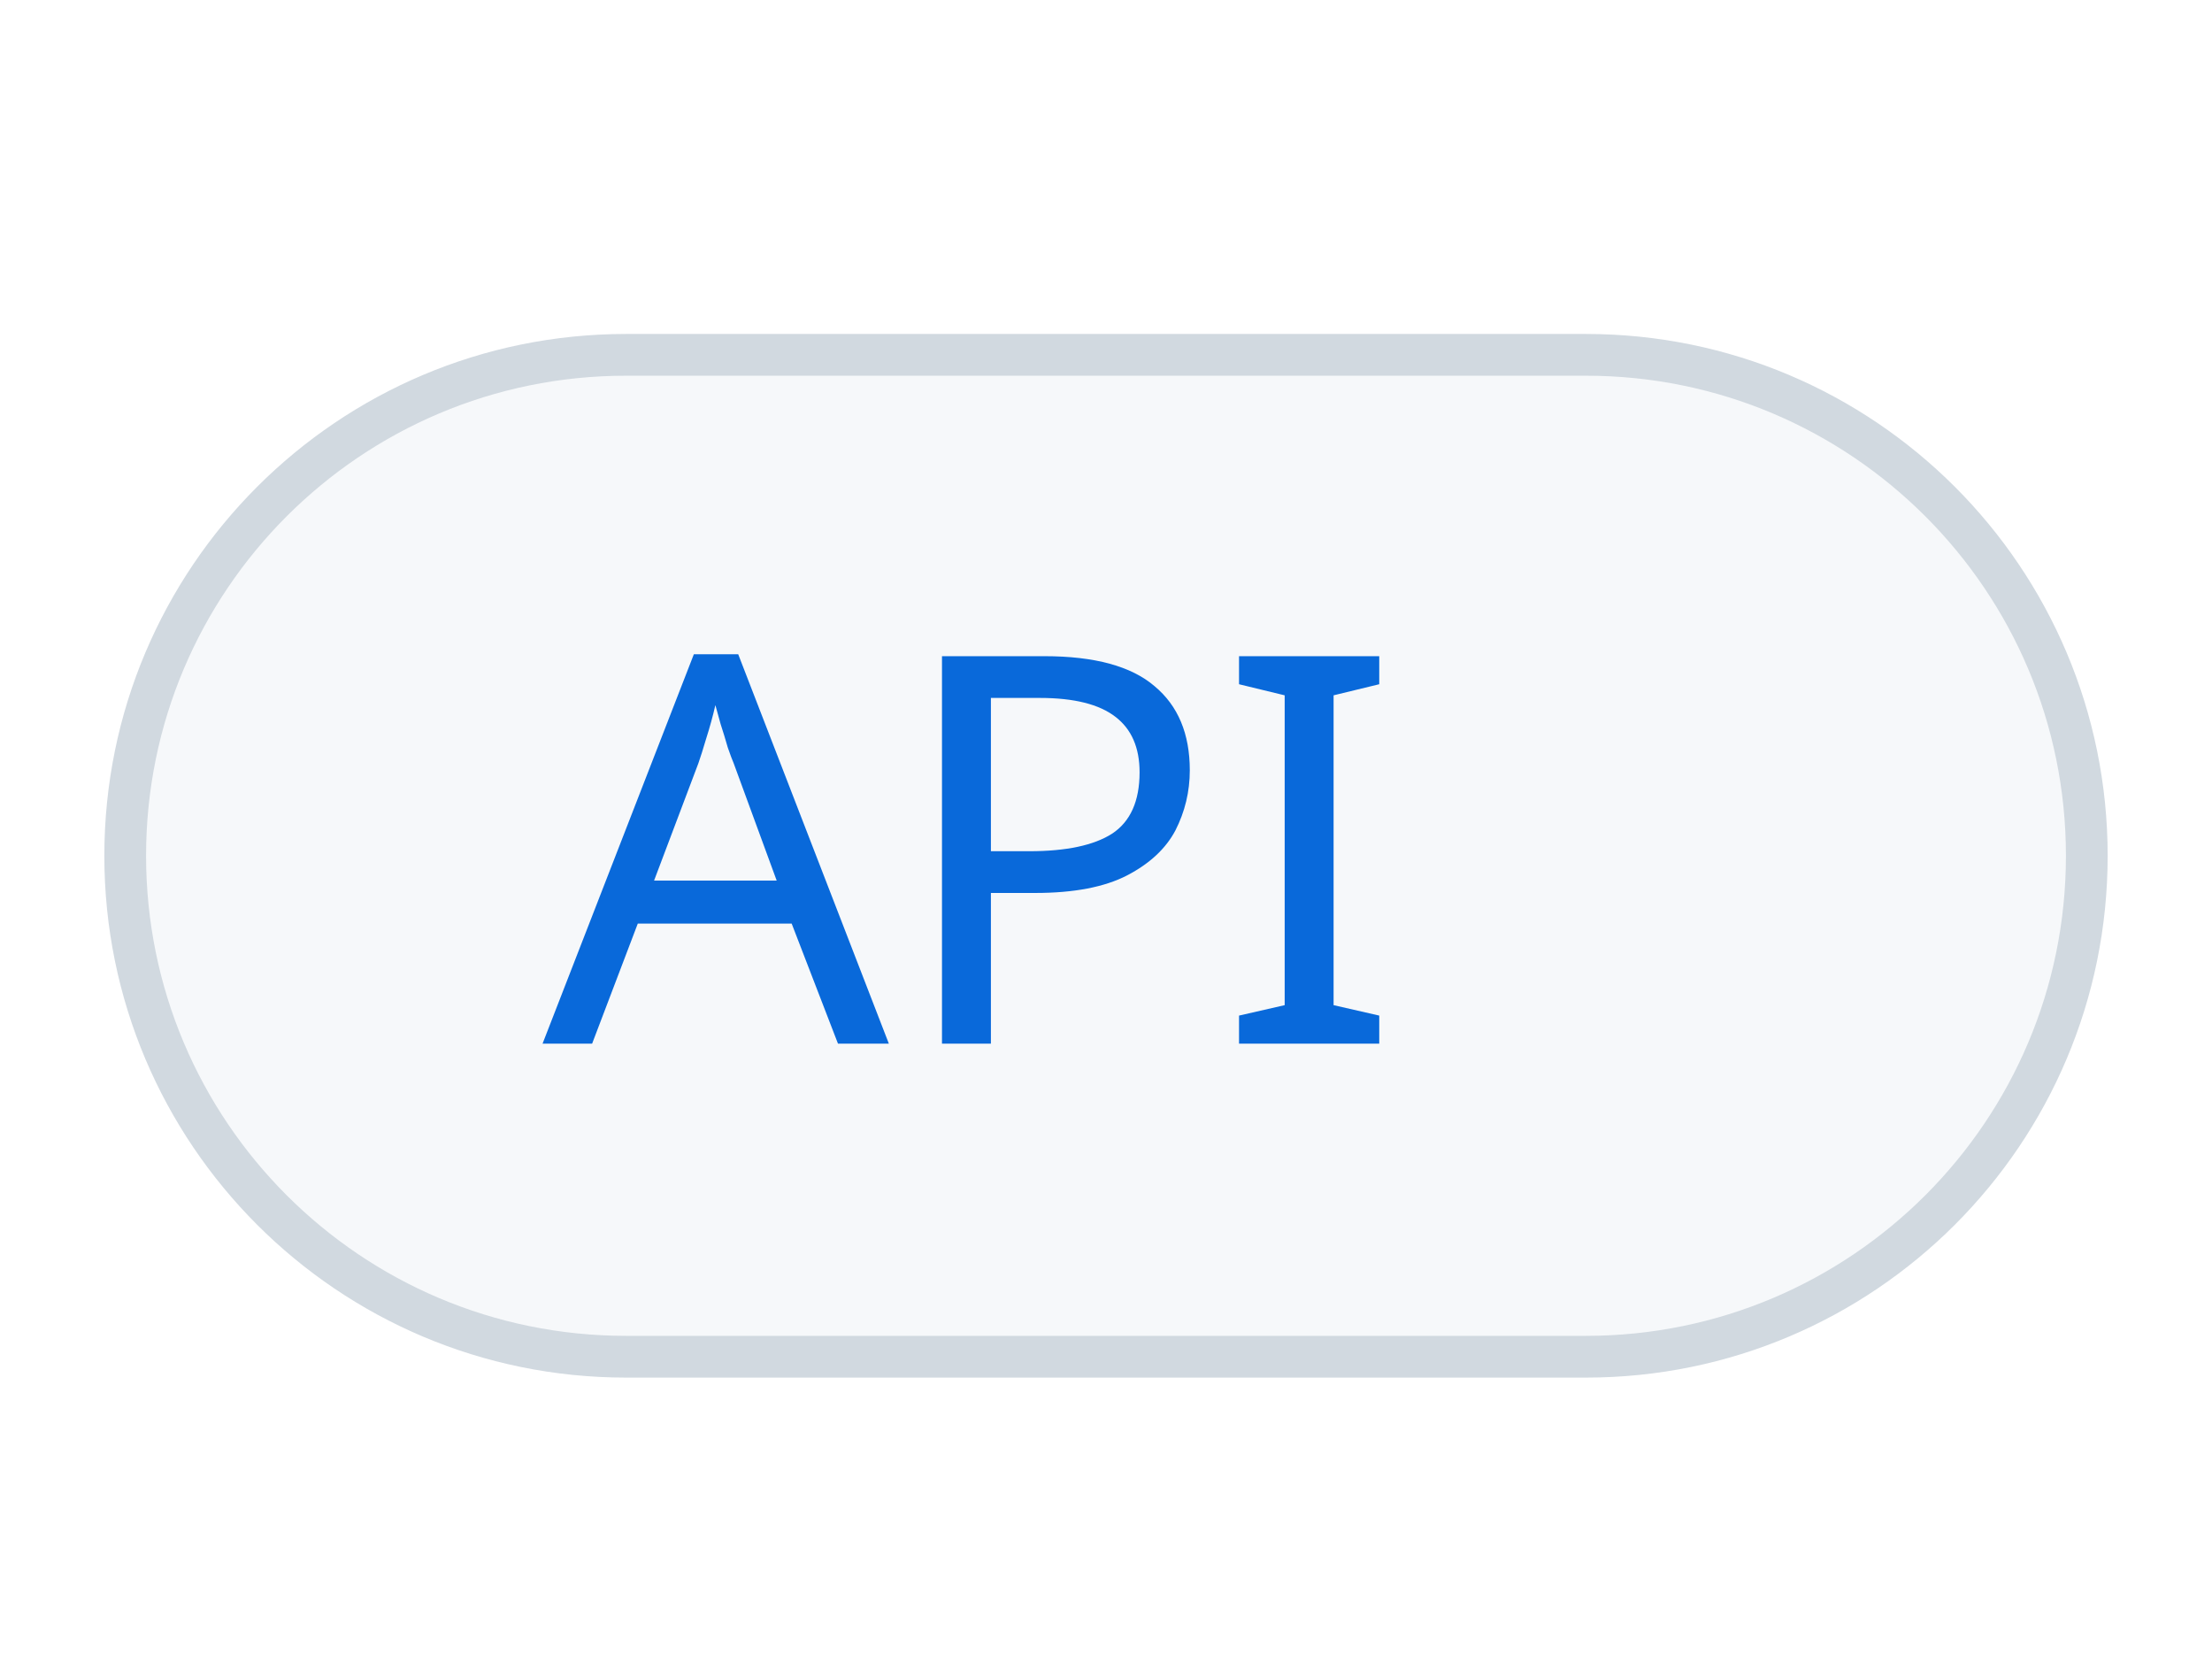
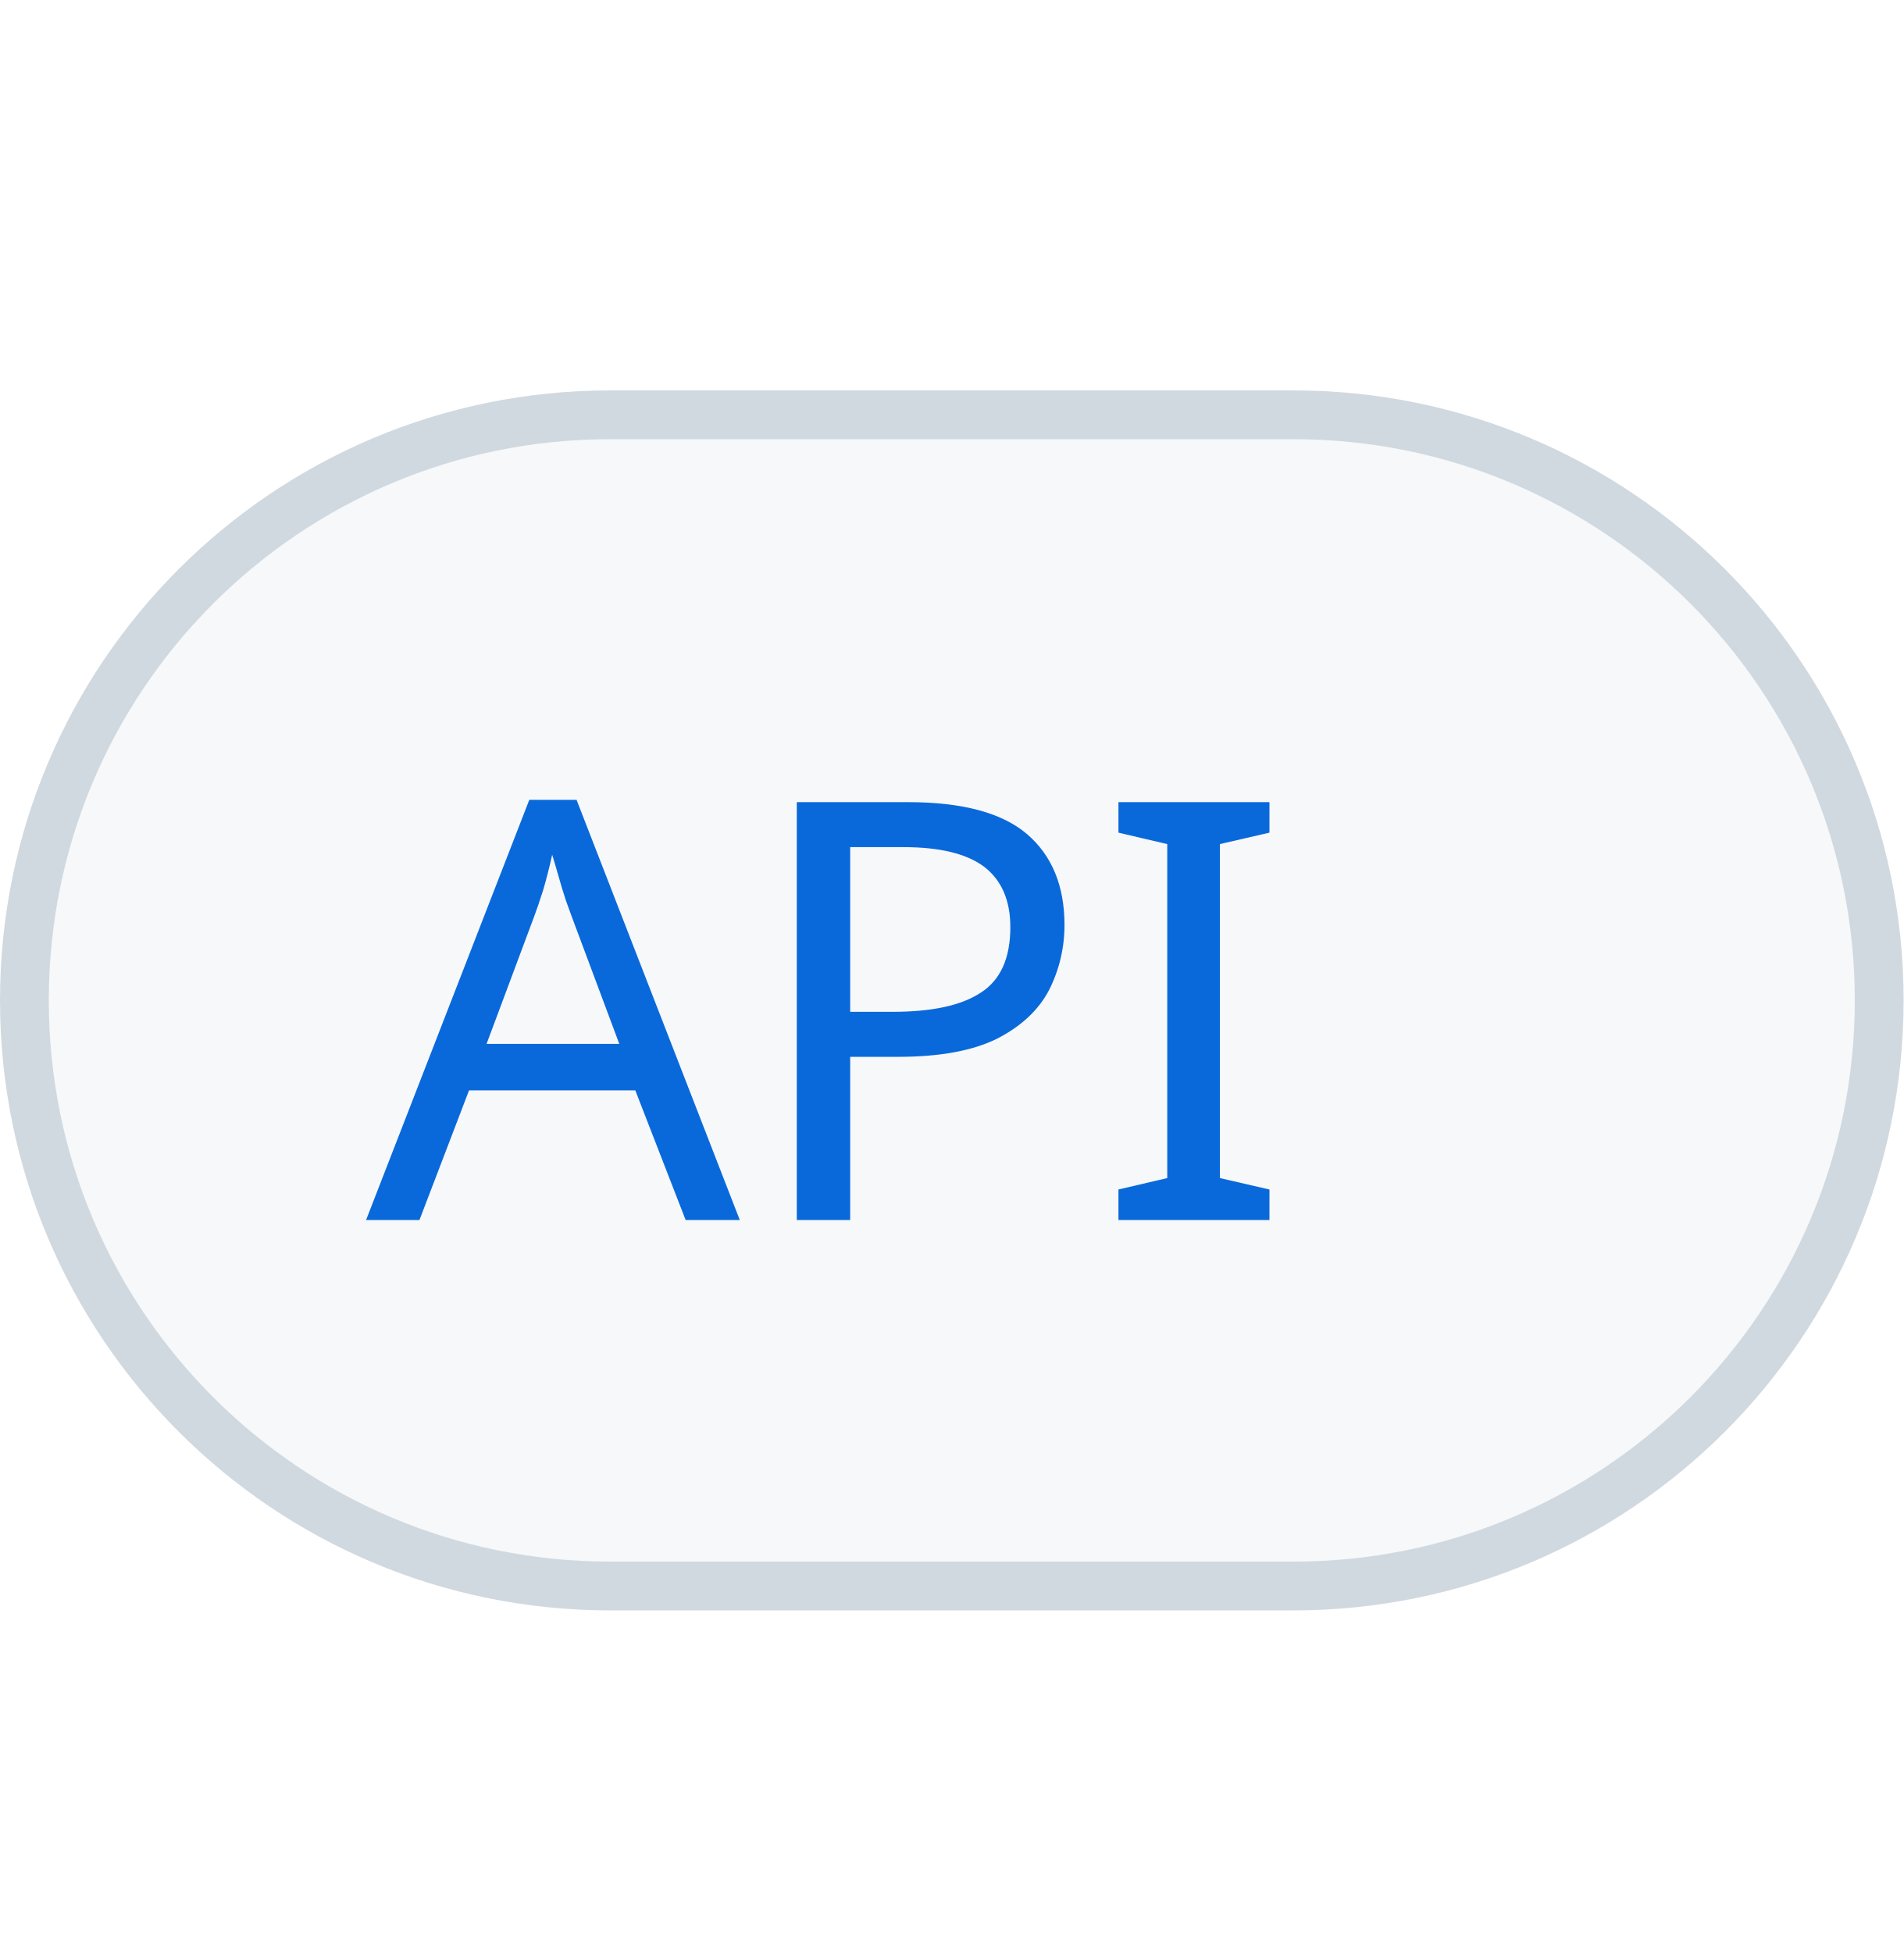
- <svg xmlns="http://www.w3.org/2000/svg" width="53" height="40" viewBox="0 0 53 40">
-   <rect x="3" y="8.5" width="47" height="24" rx="12" fill="#f6f8fa" stroke="#d1d9e0" />
-   <text x="13" y="25" font-family="-apple-system, BlinkMacSystemFont, 'Segoe UI', 'Noto Sans', Helvetica, Arial, sans-serif" font-size="13" fill="#0969da" textLength="27" lengthAdjust="spacingAndGlyphs">API</text>
+ <svg xmlns="http://www.w3.org/2000/svg" width="39" height="40" viewBox="0 0 39 40">
+   <rect x="0.5" y="8.5" width="38" height="24" rx="12" fill="#f6f8fa" stroke="#d1d9e0" />
+   <text x="7.5" y="25" font-family="-apple-system, BlinkMacSystemFont, 'Segoe UI', 'Noto Sans', Helvetica, Arial, sans-serif" font-size="12" fill="#0969da" textLength="24" lengthAdjust="spacingAndGlyphs">API</text>
</svg>
